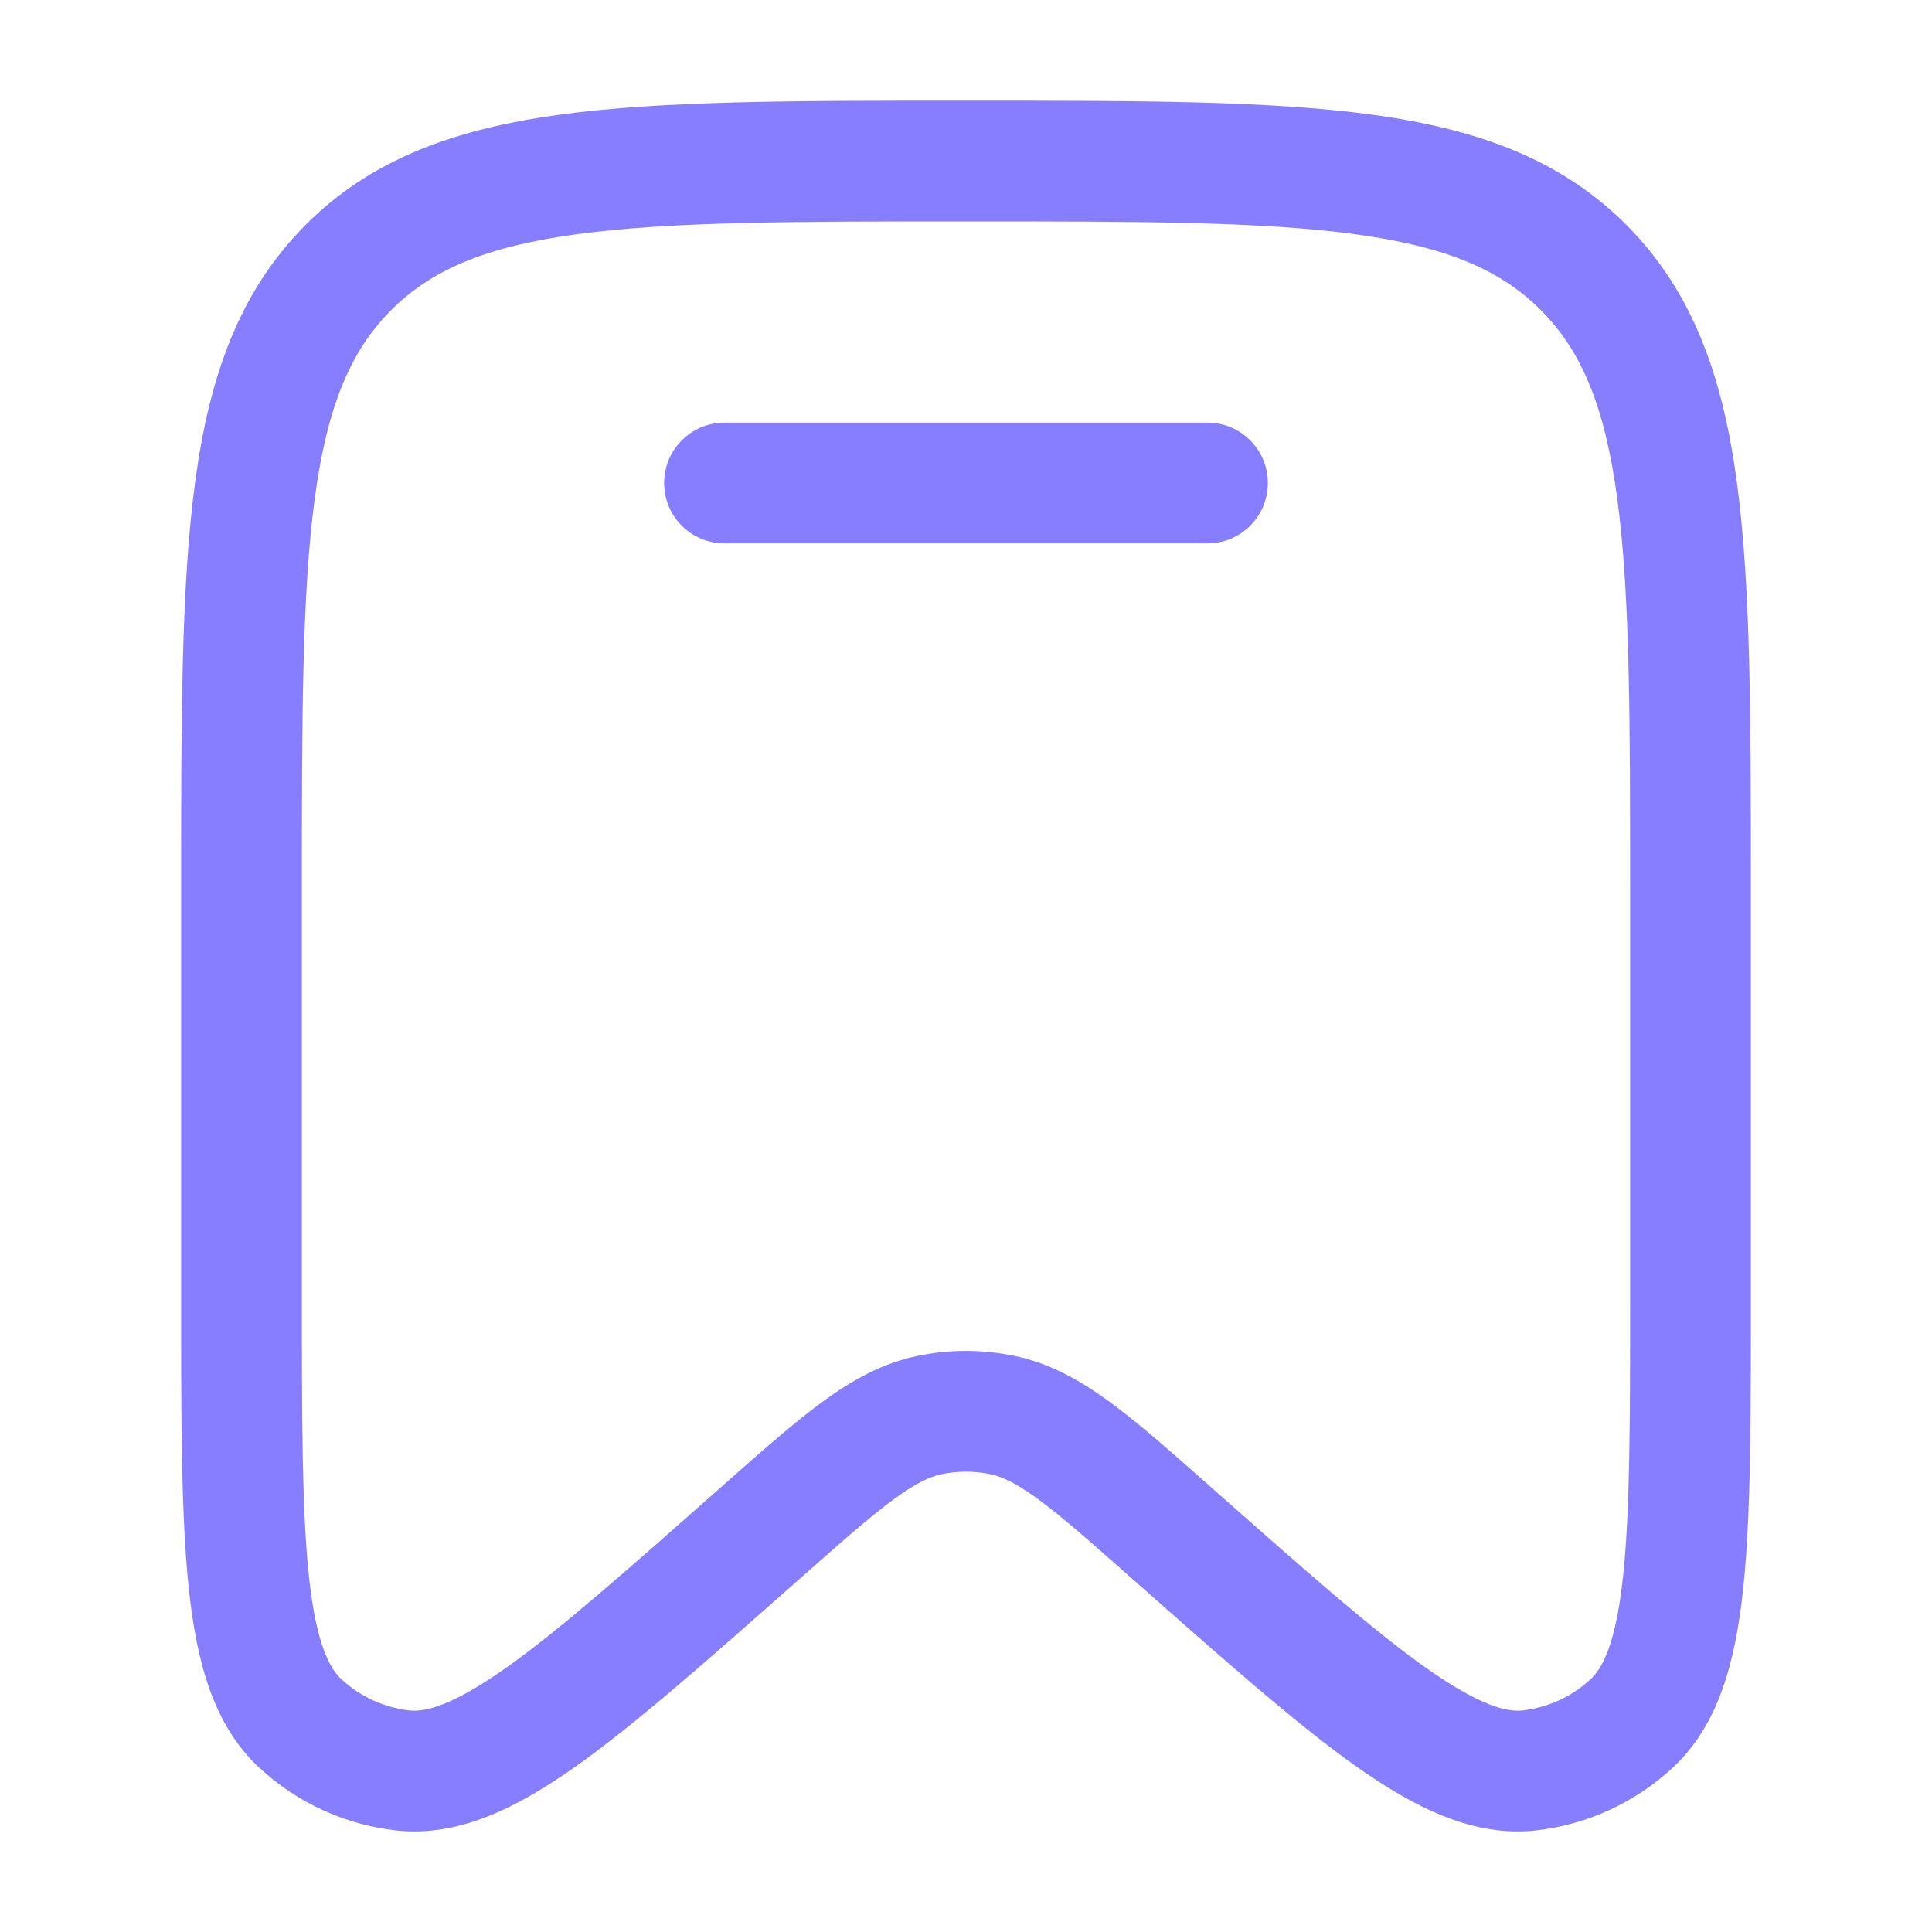
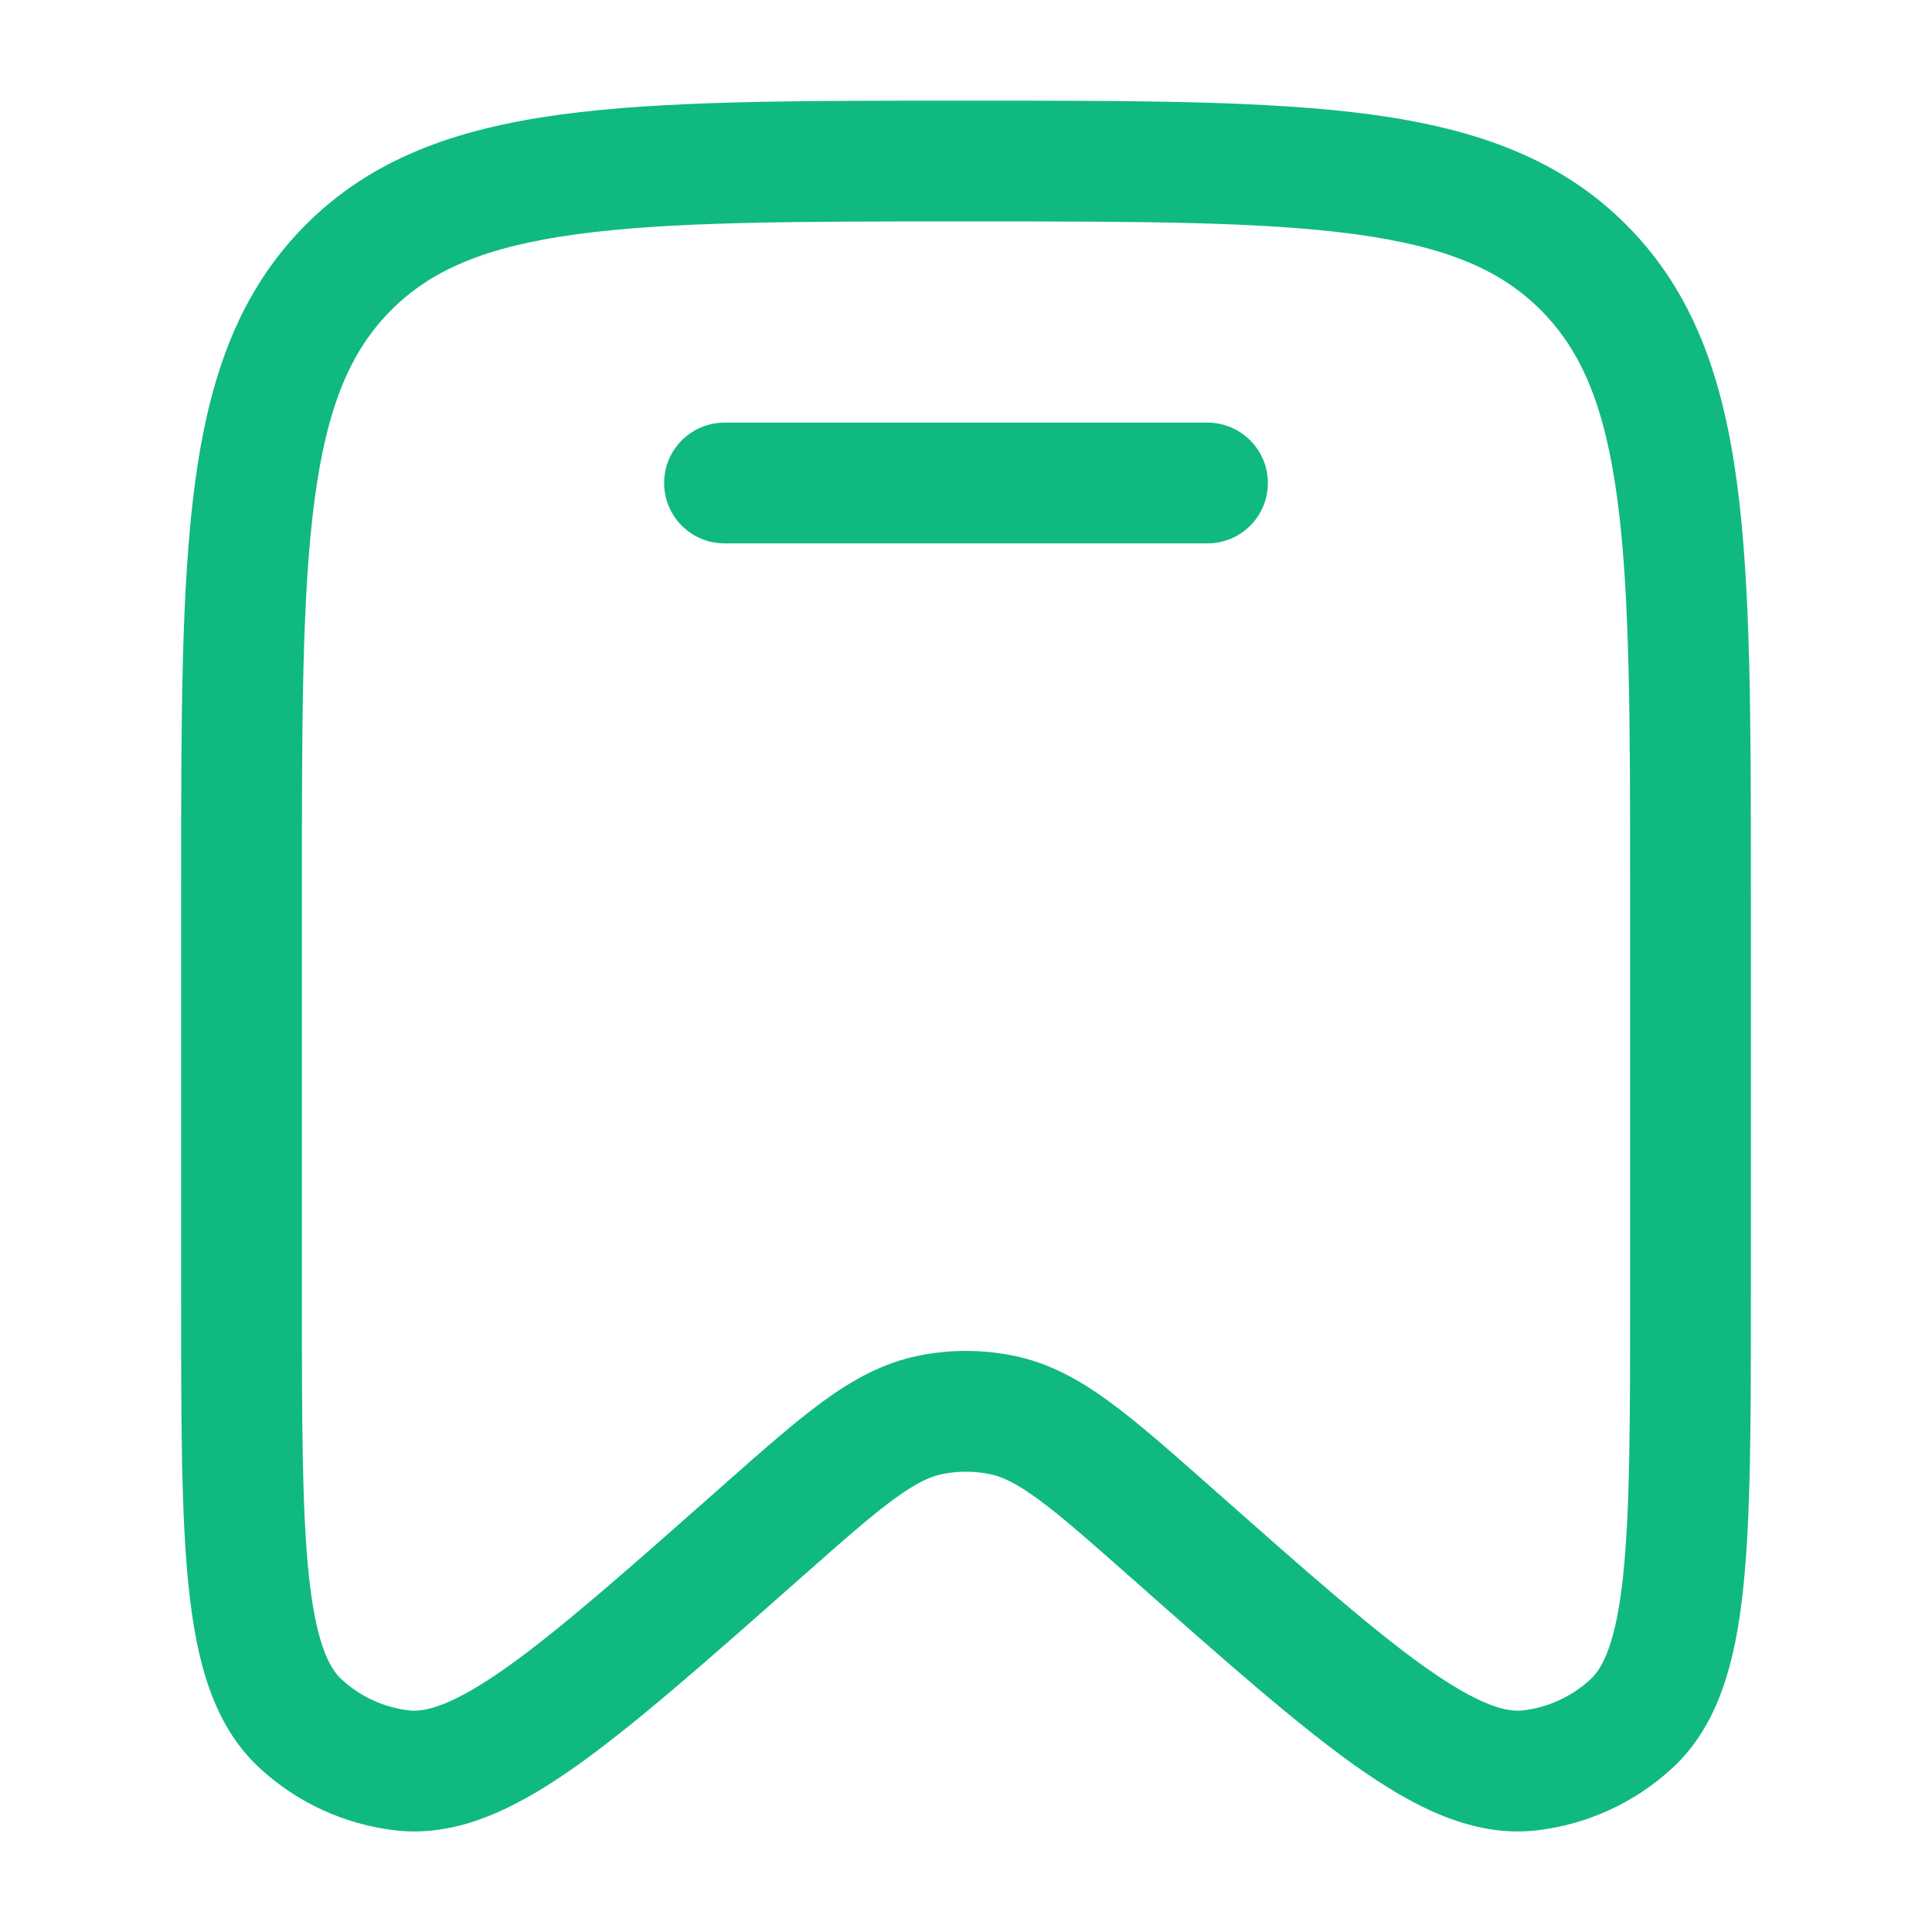
<svg xmlns="http://www.w3.org/2000/svg" width="20" height="20" viewBox="0 0 20 20" fill="none">
-   <path d="M7.5 4.375C7.155 4.375 6.875 4.655 6.875 5C6.875 5.346 7.155 5.625 7.5 5.625H12.5C12.845 5.625 13.125 5.346 13.125 5C13.125 4.655 12.845 4.375 12.5 4.375H7.5Z" fill="#877EFF" />
-   <path fill-rule="evenodd" clip-rule="evenodd" d="M9.952 1.042C8.225 1.042 6.864 1.042 5.801 1.186C4.709 1.335 3.838 1.646 3.154 2.338C2.471 3.029 2.164 3.906 2.018 5.006C1.875 6.08 1.875 7.454 1.875 9.201V13.45C1.875 14.706 1.875 15.7 1.955 16.449C2.034 17.189 2.204 17.857 2.688 18.303C3.077 18.662 3.568 18.887 4.093 18.948C4.749 19.023 5.362 18.709 5.966 18.282C6.576 17.849 7.317 17.194 8.252 16.367L8.283 16.34C8.716 15.957 9.009 15.698 9.254 15.519C9.491 15.346 9.635 15.283 9.757 15.259C9.917 15.227 10.083 15.227 10.243 15.259C10.365 15.283 10.509 15.346 10.746 15.519C10.991 15.698 11.284 15.957 11.717 16.34L11.748 16.367C12.683 17.194 13.424 17.849 14.034 18.282C14.638 18.709 15.251 19.023 15.907 18.948C16.432 18.887 16.923 18.662 17.312 18.303C17.796 17.857 17.966 17.189 18.045 16.449C18.125 15.7 18.125 14.706 18.125 13.45V9.201C18.125 7.454 18.125 6.08 17.982 5.006C17.836 3.906 17.529 3.029 16.846 2.338C16.162 1.646 15.291 1.335 14.199 1.186C13.136 1.042 11.775 1.042 10.048 1.042H9.952ZM4.043 3.217C4.457 2.798 5.019 2.554 5.969 2.425C6.939 2.293 8.214 2.292 10 2.292C11.786 2.292 13.061 2.293 14.031 2.425C14.981 2.554 15.543 2.798 15.957 3.217C16.372 3.636 16.615 4.207 16.743 5.171C16.874 6.153 16.875 7.444 16.875 9.248V13.409C16.875 14.715 16.874 15.642 16.802 16.317C16.728 17.008 16.592 17.267 16.465 17.384C16.27 17.564 16.025 17.676 15.765 17.706C15.598 17.725 15.32 17.66 14.757 17.262C14.208 16.873 13.518 16.263 12.546 15.404L12.524 15.384C12.118 15.025 11.781 14.727 11.484 14.51C11.173 14.283 10.859 14.108 10.49 14.034C10.166 13.968 9.834 13.968 9.51 14.034C9.141 14.108 8.827 14.283 8.516 14.51C8.219 14.727 7.882 15.025 7.476 15.384L7.454 15.404C6.482 16.263 5.792 16.873 5.243 17.262C4.68 17.66 4.402 17.725 4.235 17.706C3.975 17.676 3.73 17.564 3.535 17.384C3.408 17.267 3.272 17.008 3.198 16.317C3.126 15.642 3.125 14.715 3.125 13.409V9.248C3.125 7.444 3.126 6.153 3.257 5.171C3.385 4.207 3.628 3.636 4.043 3.217Z" fill="#877EFF" />
+   <path d="M7.5 4.375C7.155 4.375 6.875 4.655 6.875 5C6.875 5.346 7.155 5.625 7.5 5.625H12.5C12.845 5.625 13.125 5.346 13.125 5C13.125 4.655 12.845 4.375 12.5 4.375H7.5Z" fill="#10b981" />
+   <path fill-rule="evenodd" clip-rule="evenodd" d="M9.952 1.042C8.225 1.042 6.864 1.042 5.801 1.186C4.709 1.335 3.838 1.646 3.154 2.338C2.471 3.029 2.164 3.906 2.018 5.006C1.875 6.08 1.875 7.454 1.875 9.201V13.45C1.875 14.706 1.875 15.7 1.955 16.449C2.034 17.189 2.204 17.857 2.688 18.303C3.077 18.662 3.568 18.887 4.093 18.948C4.749 19.023 5.362 18.709 5.966 18.282C6.576 17.849 7.317 17.194 8.252 16.367L8.283 16.34C8.716 15.957 9.009 15.698 9.254 15.519C9.491 15.346 9.635 15.283 9.757 15.259C9.917 15.227 10.083 15.227 10.243 15.259C10.365 15.283 10.509 15.346 10.746 15.519C10.991 15.698 11.284 15.957 11.717 16.34L11.748 16.367C12.683 17.194 13.424 17.849 14.034 18.282C14.638 18.709 15.251 19.023 15.907 18.948C16.432 18.887 16.923 18.662 17.312 18.303C17.796 17.857 17.966 17.189 18.045 16.449C18.125 15.7 18.125 14.706 18.125 13.45V9.201C18.125 7.454 18.125 6.08 17.982 5.006C17.836 3.906 17.529 3.029 16.846 2.338C16.162 1.646 15.291 1.335 14.199 1.186C13.136 1.042 11.775 1.042 10.048 1.042H9.952ZM4.043 3.217C4.457 2.798 5.019 2.554 5.969 2.425C6.939 2.293 8.214 2.292 10 2.292C11.786 2.292 13.061 2.293 14.031 2.425C14.981 2.554 15.543 2.798 15.957 3.217C16.372 3.636 16.615 4.207 16.743 5.171C16.874 6.153 16.875 7.444 16.875 9.248V13.409C16.875 14.715 16.874 15.642 16.802 16.317C16.728 17.008 16.592 17.267 16.465 17.384C16.27 17.564 16.025 17.676 15.765 17.706C15.598 17.725 15.32 17.66 14.757 17.262C14.208 16.873 13.518 16.263 12.546 15.404L12.524 15.384C12.118 15.025 11.781 14.727 11.484 14.51C11.173 14.283 10.859 14.108 10.49 14.034C10.166 13.968 9.834 13.968 9.51 14.034C9.141 14.108 8.827 14.283 8.516 14.51C8.219 14.727 7.882 15.025 7.476 15.384L7.454 15.404C6.482 16.263 5.792 16.873 5.243 17.262C4.68 17.66 4.402 17.725 4.235 17.706C3.975 17.676 3.73 17.564 3.535 17.384C3.408 17.267 3.272 17.008 3.198 16.317C3.126 15.642 3.125 14.715 3.125 13.409V9.248C3.125 7.444 3.126 6.153 3.257 5.171C3.385 4.207 3.628 3.636 4.043 3.217Z" fill="#10b981" />
</svg>
